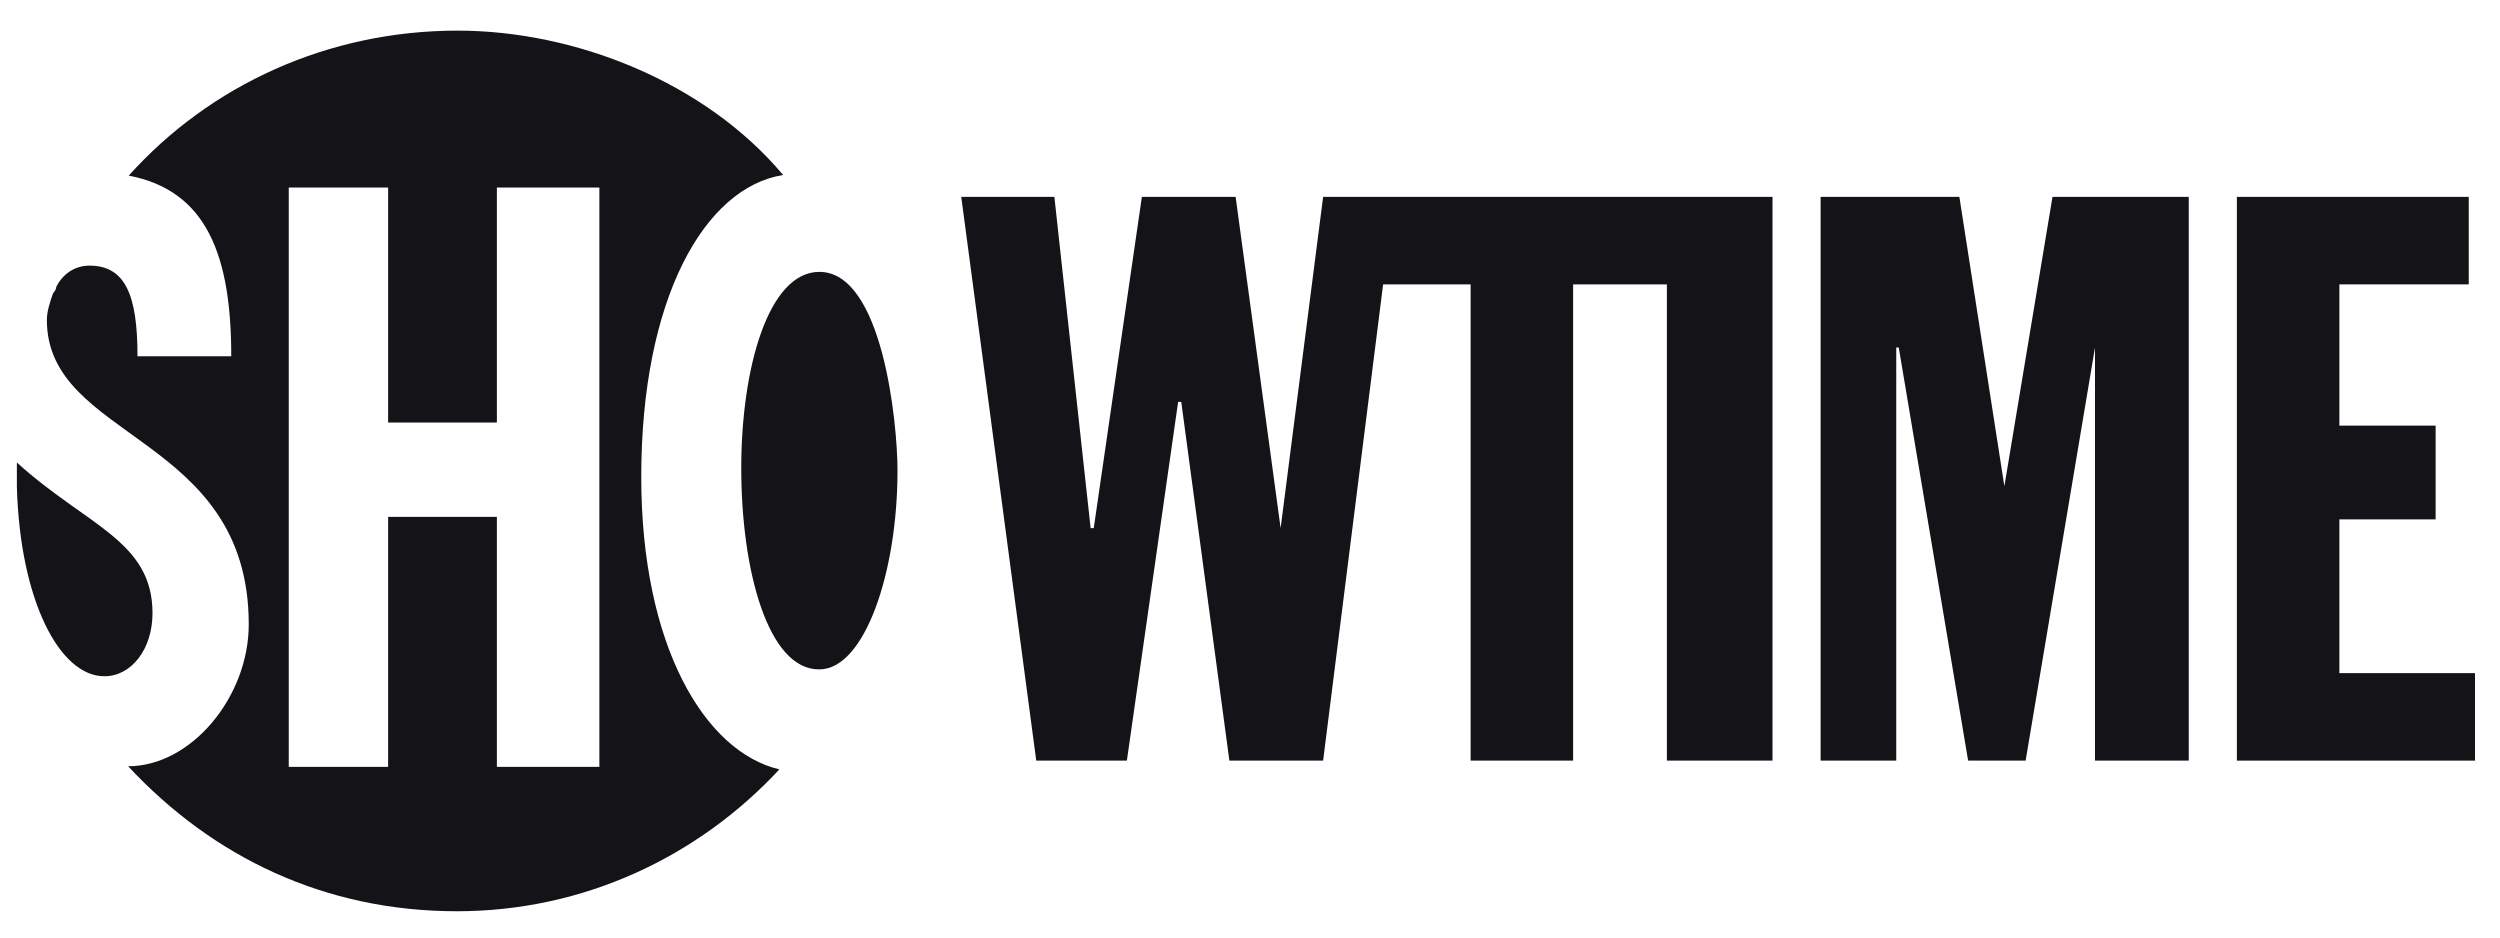
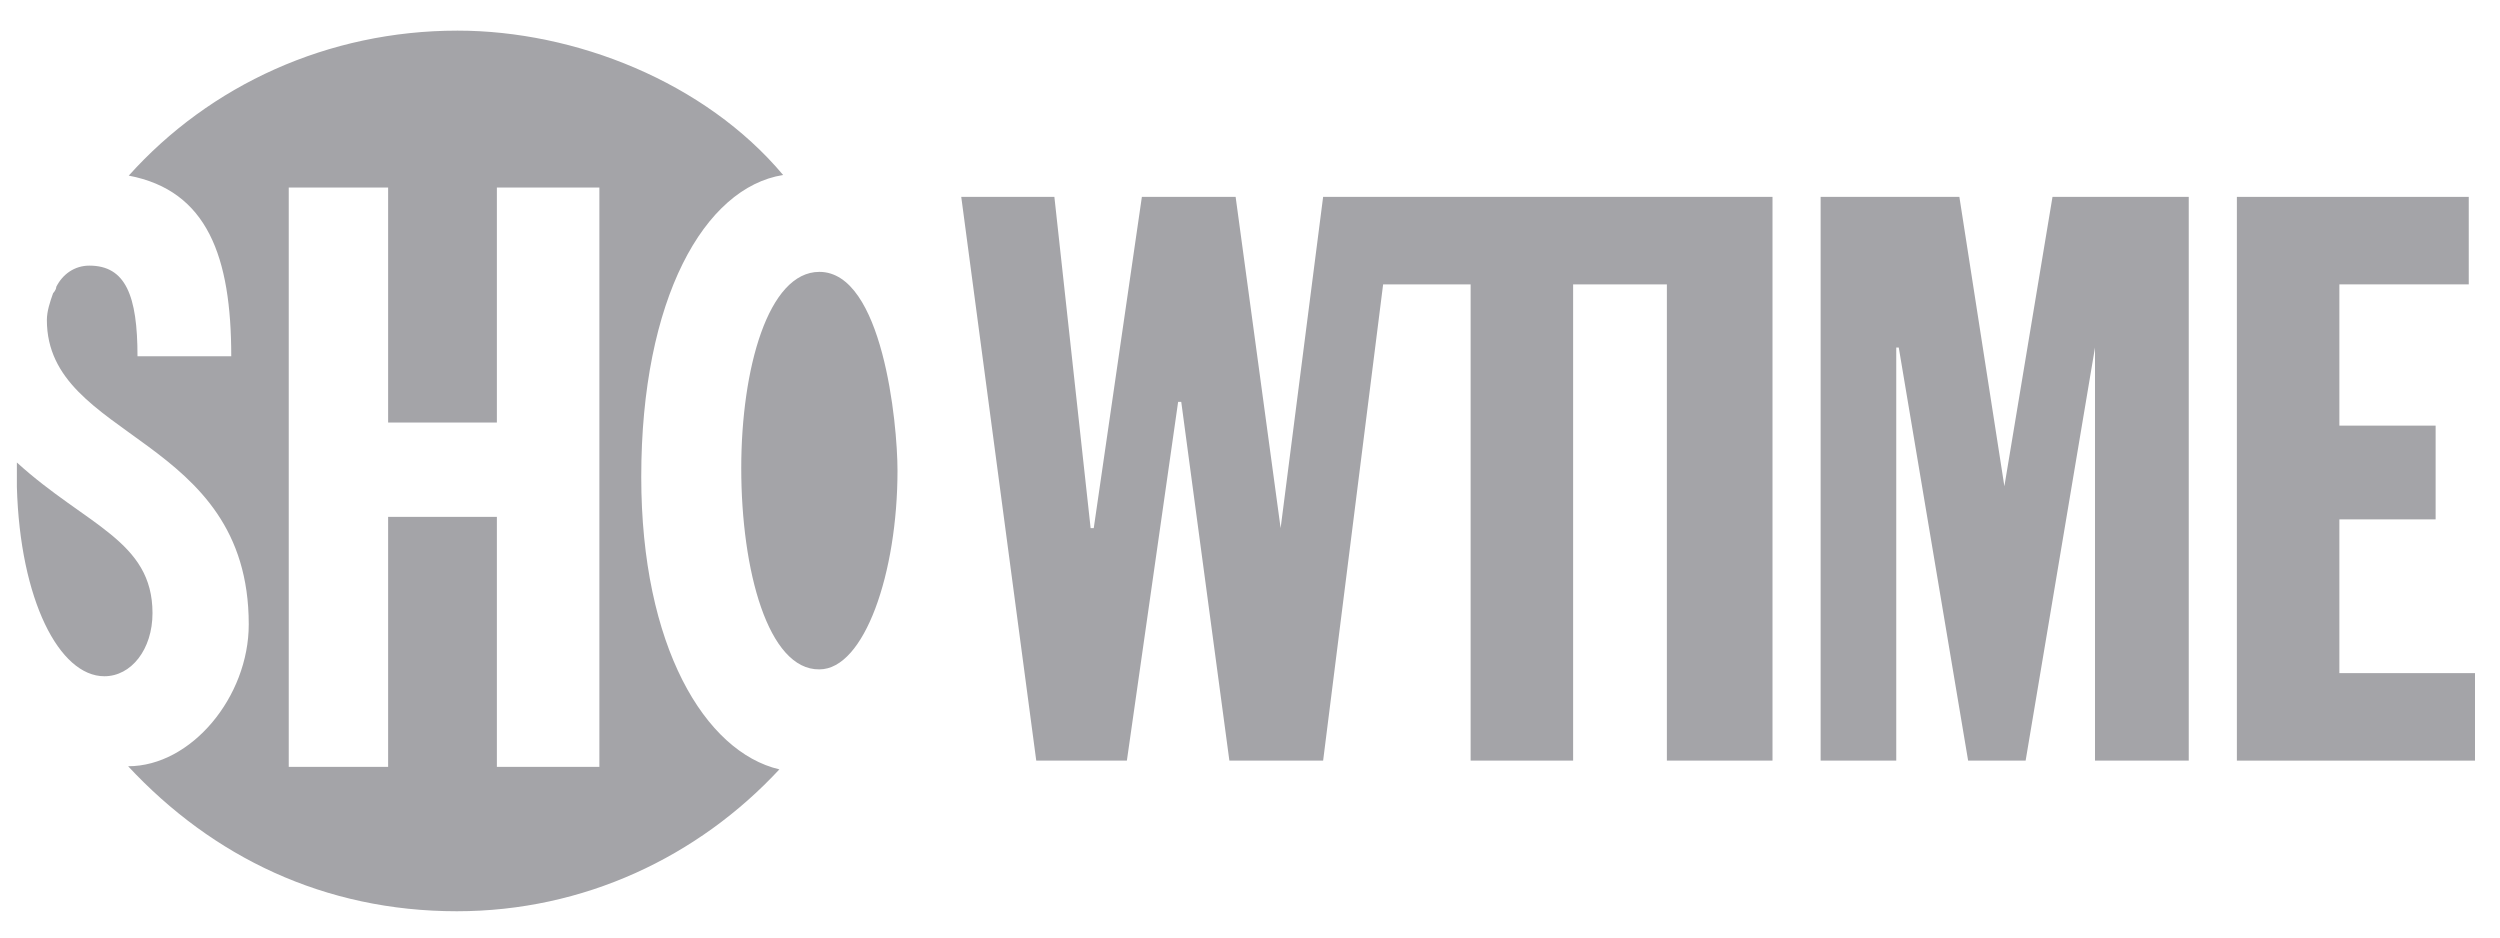
<svg xmlns="http://www.w3.org/2000/svg" version="1.1" id="Layer_1" x="0px" y="0px" viewBox="0 0 400 150" style="enable-background:new 0 0 400 150;" xml:space="preserve">
  <style type="text/css">
- 	.st0{fill-rule:evenodd;clip-rule:evenodd;fill:#141418;}
+ 	.st0{fill:#A4A4A8;}
</style>
  <g>
-     <path class="st0" d="M102.6,76.3c0-28.5,10.1-46.3,22.7-48.3C112.8,13.1,92,4.9,73.2,4.9c-20.7,0-39.6,8.7-52.6,23.2   C33.2,30.5,37,41.1,37,57h-15c0-9.7-1.9-14.5-7.7-14.5c-2.4,0-4.3,1.4-5.3,3.4c0,0.5-0.5,1-0.5,1c-0.5,1.4-1,2.9-1,4.3   c0,19.3,32.3,18.3,32.3,48.7c0,11.6-9.2,22.7-19.3,22.7c13.5,14.5,31.4,23.2,52.6,23.2c20.3,0,38.6-8.7,51.6-22.7   C112.8,120.3,102.6,103.4,102.6,76.3L102.6,76.3z M95.9,122.7H79.5v-40H62.1v40H46.2V30h15.9v37.6h17.4V30h16.4V122.7L95.9,122.7z" />
+     <path class="st0" d="M102.6,76.3c0-28.5,10.1-46.3,22.7-48.3C112.8,13.1,92,4.9,73.2,4.9c-20.7,0-39.6,8.7-52.6,23.2   C33.2,30.5,37,41.1,37,57H22c0-9.7-1.9-14.5-7.7-14.5c-2.4,0-4.3,1.4-5.3,3.4c0,0.5-0.5,1-0.5,1c-0.5,1.4-1,2.9-1,4.3   c0,19.3,32.3,18.3,32.3,48.7c0,11.6-9.2,22.7-19.3,22.7c13.5,14.5,31.4,23.2,52.6,23.2c20.3,0,38.6-8.7,51.6-22.7   C112.8,120.3,102.6,103.4,102.6,76.3L102.6,76.3z M95.9,122.7H79.5v-40H62.1v40H46.2V30h15.9v37.6h17.4V30h16.4V122.7L95.9,122.7z" />
    <path class="st0" d="M16.7,108.2c4.3,0,7.7-4.3,7.7-10.1c0-11.6-10.6-14-21.7-24.1v3.9C3.2,96,9.5,108.2,16.7,108.2L16.7,108.2z" />
    <path class="st0" d="M118.6,74.9c0-15.9,4.3-31.4,12.5-31.4c10.1,0,12.5,24.1,12.5,31.8c0,16.4-5.3,31.8-12.5,31.8   C122.9,107.2,118.6,91.3,118.6,74.9L118.6,74.9z" />
-     <polygon class="st0" points="279.7,31.5 211.7,31.5 204.9,84.5 204.9,84.5 197.7,31.5 182.7,31.5 175,84.5 174.5,84.5 168.7,31.5    153.8,31.5 165.8,121.7 180.3,121.7 188.5,64.3 189,64.3 196.7,121.7 211.7,121.7 221.3,45.5 235.3,45.5 235.3,121.7 251.7,121.7    251.7,45.5 266.7,45.5 266.7,121.7 283.6,121.7 283.6,31.5 279.7,31.5  " />
-     <polygon class="st0" points="291.3,31.5 313.5,31.5 320.7,77.8 320.7,77.8 328.4,31.5 350.2,31.5 350.2,121.7 335.2,121.7    335.2,55.6 335.2,55.6 324.1,121.7 314.9,121.7 303.8,55.6 303.4,55.6 303.4,121.7 291.3,121.7 291.3,31.5  " />
-     <polygon class="st0" points="357.9,31.5 395,31.5 395,45.5 374.3,45.5 374.3,68.1 389.7,68.1 389.7,83.1 374.3,83.1 374.3,107.7    396,107.7 396,121.7 357.9,121.7 357.9,31.5  " />
+     <polygon class="st0" points="279.7,31.5 211.7,31.5 204.9,84.5 204.9,84.5 197.7,31.5 182.7,31.5 175,84.5 174.5,84.5 168.7,31.5    153.8,31.5 165.8,121.7 180.3,121.7 188.5,64.3 189,64.3 196.7,121.7 211.7,121.7 221.3,45.5 235.3,45.5 235.3,121.7 251.7,121.7    251.7,45.5 266.7,45.5 266.7,121.7 283.6,121.7 283.6,31.5  " />
+     <polygon class="st0" points="291.3,31.5 313.5,31.5 320.7,77.8 320.7,77.8 328.4,31.5 350.2,31.5 350.2,121.7 335.2,121.7    335.2,55.6 335.2,55.6 324.1,121.7 314.9,121.7 303.8,55.6 303.4,55.6 303.4,121.7 291.3,121.7  " />
+     <polygon class="st0" points="357.9,31.5 395,31.5 395,45.5 374.3,45.5 374.3,68.1 389.7,68.1 389.7,83.1 374.3,83.1 374.3,107.7    396,107.7 396,121.7 357.9,121.7  " />
  </g>
</svg>
